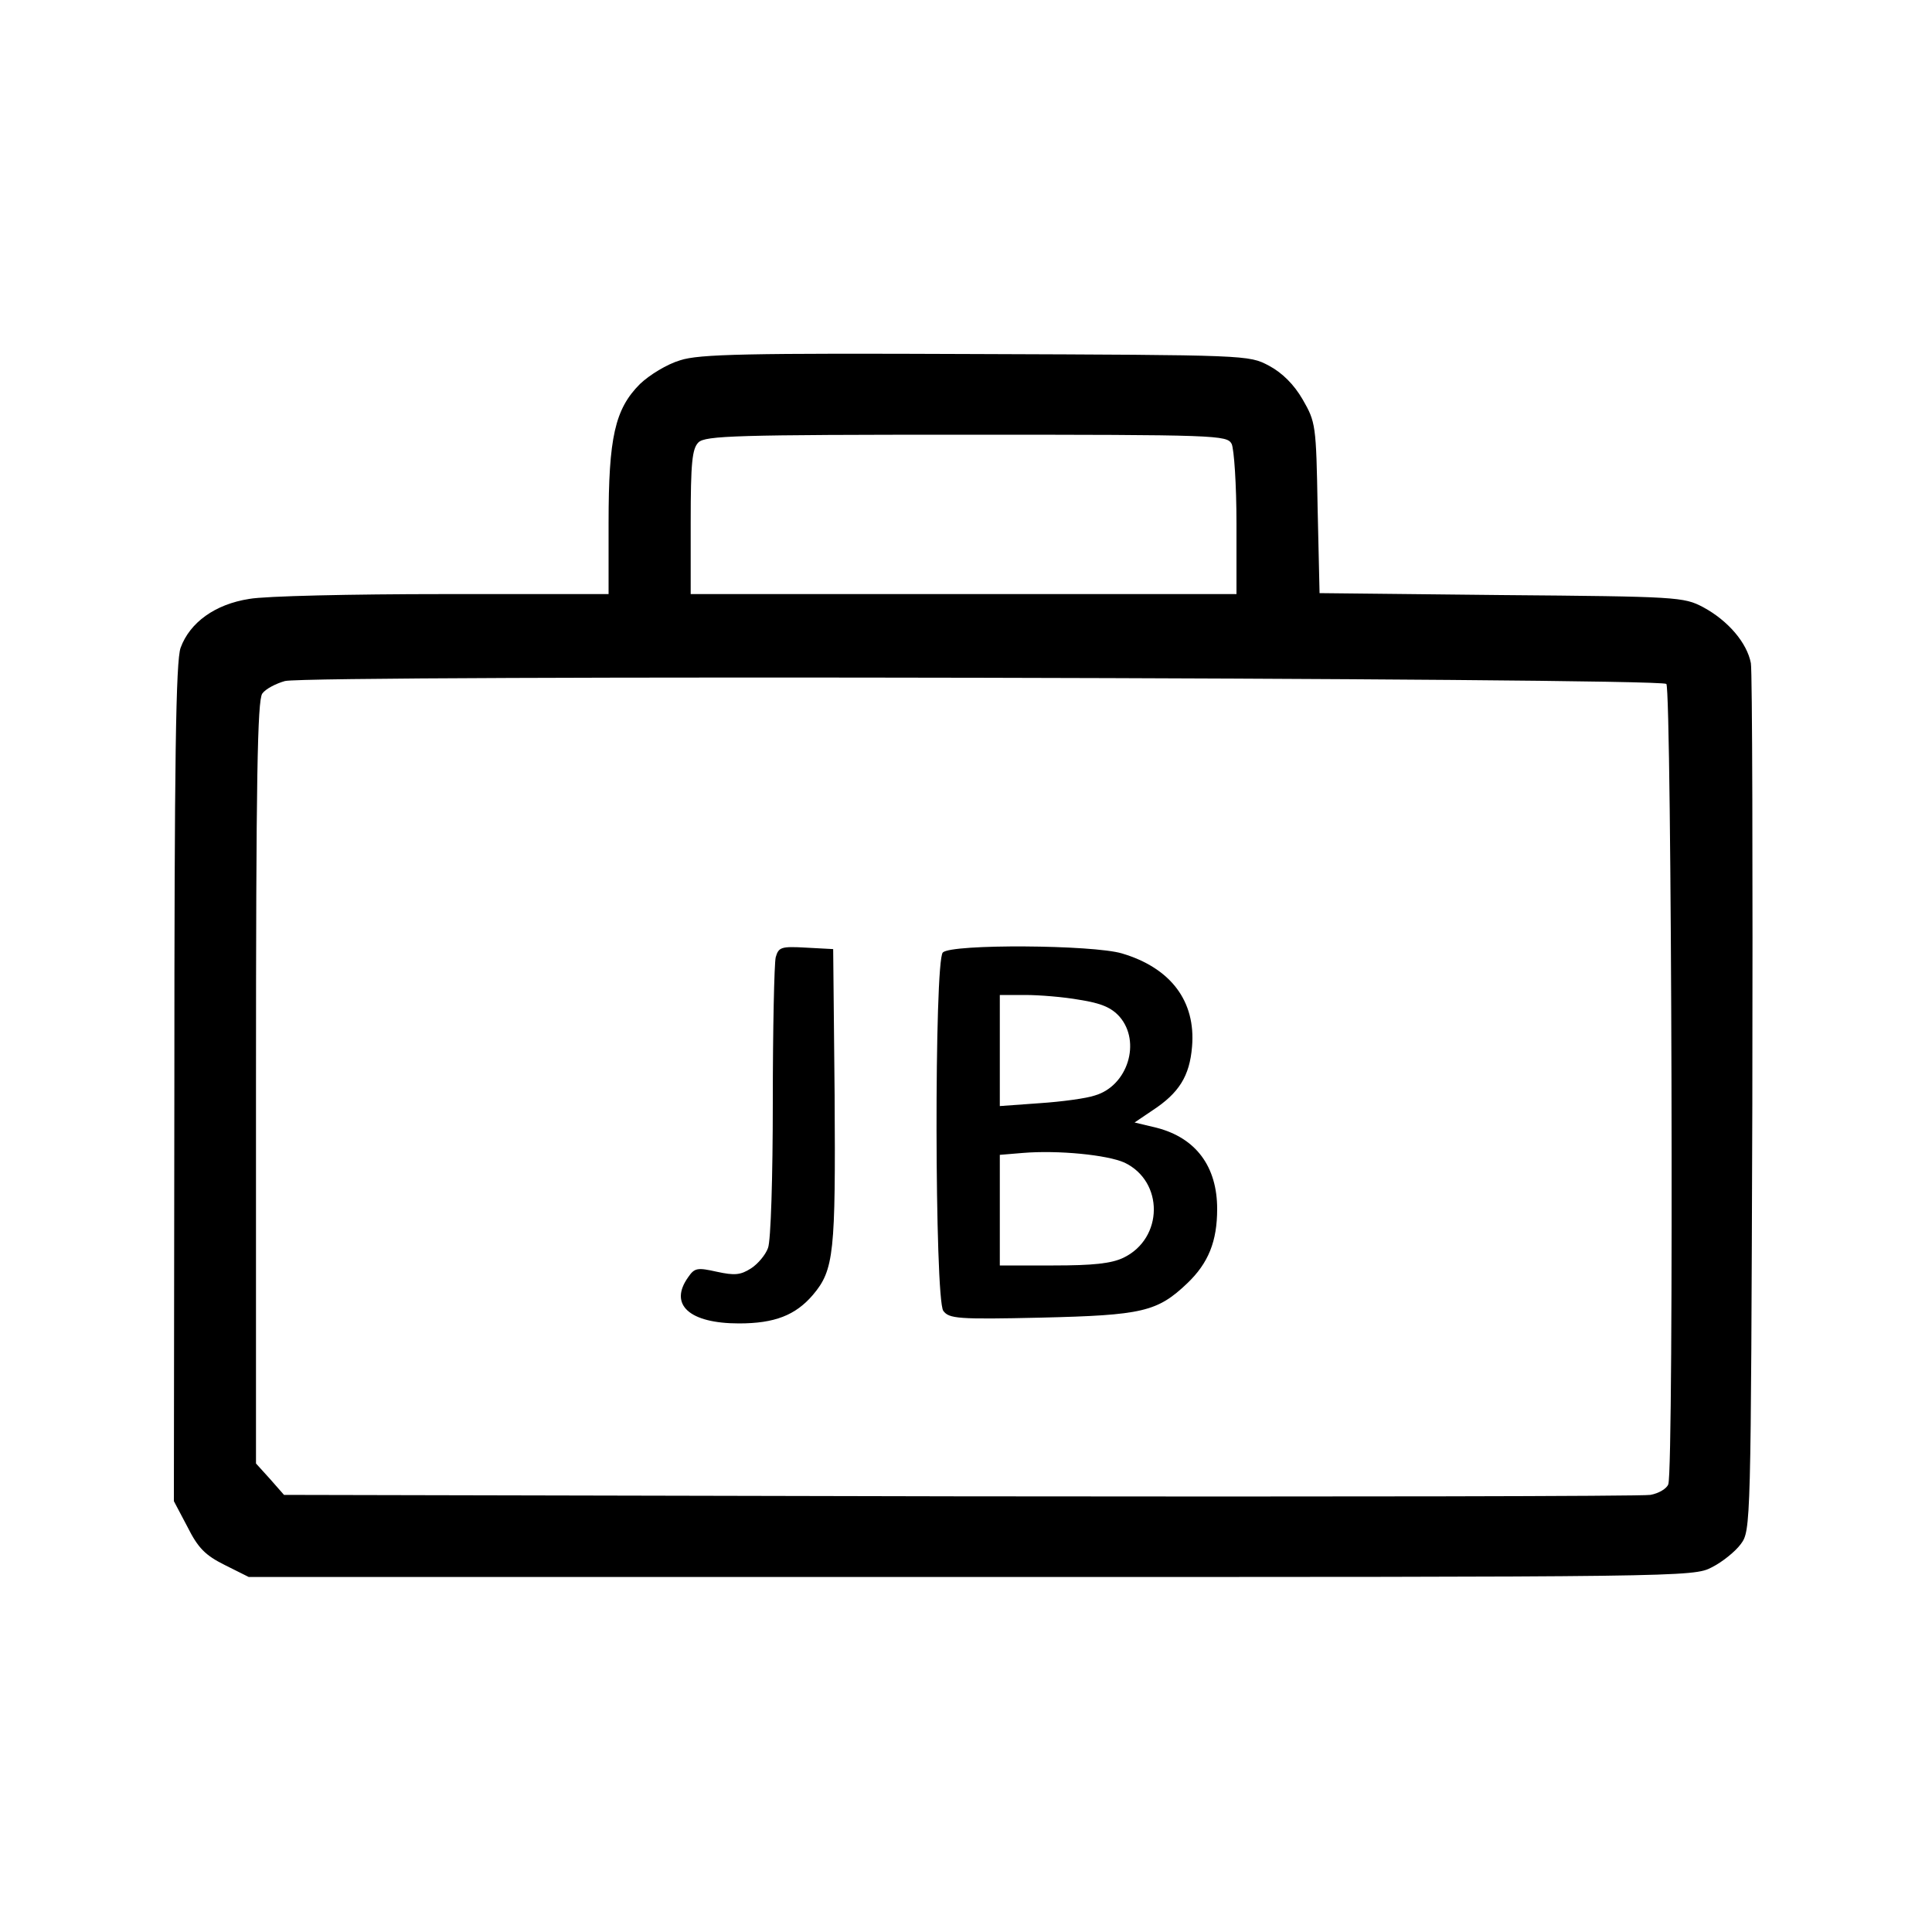
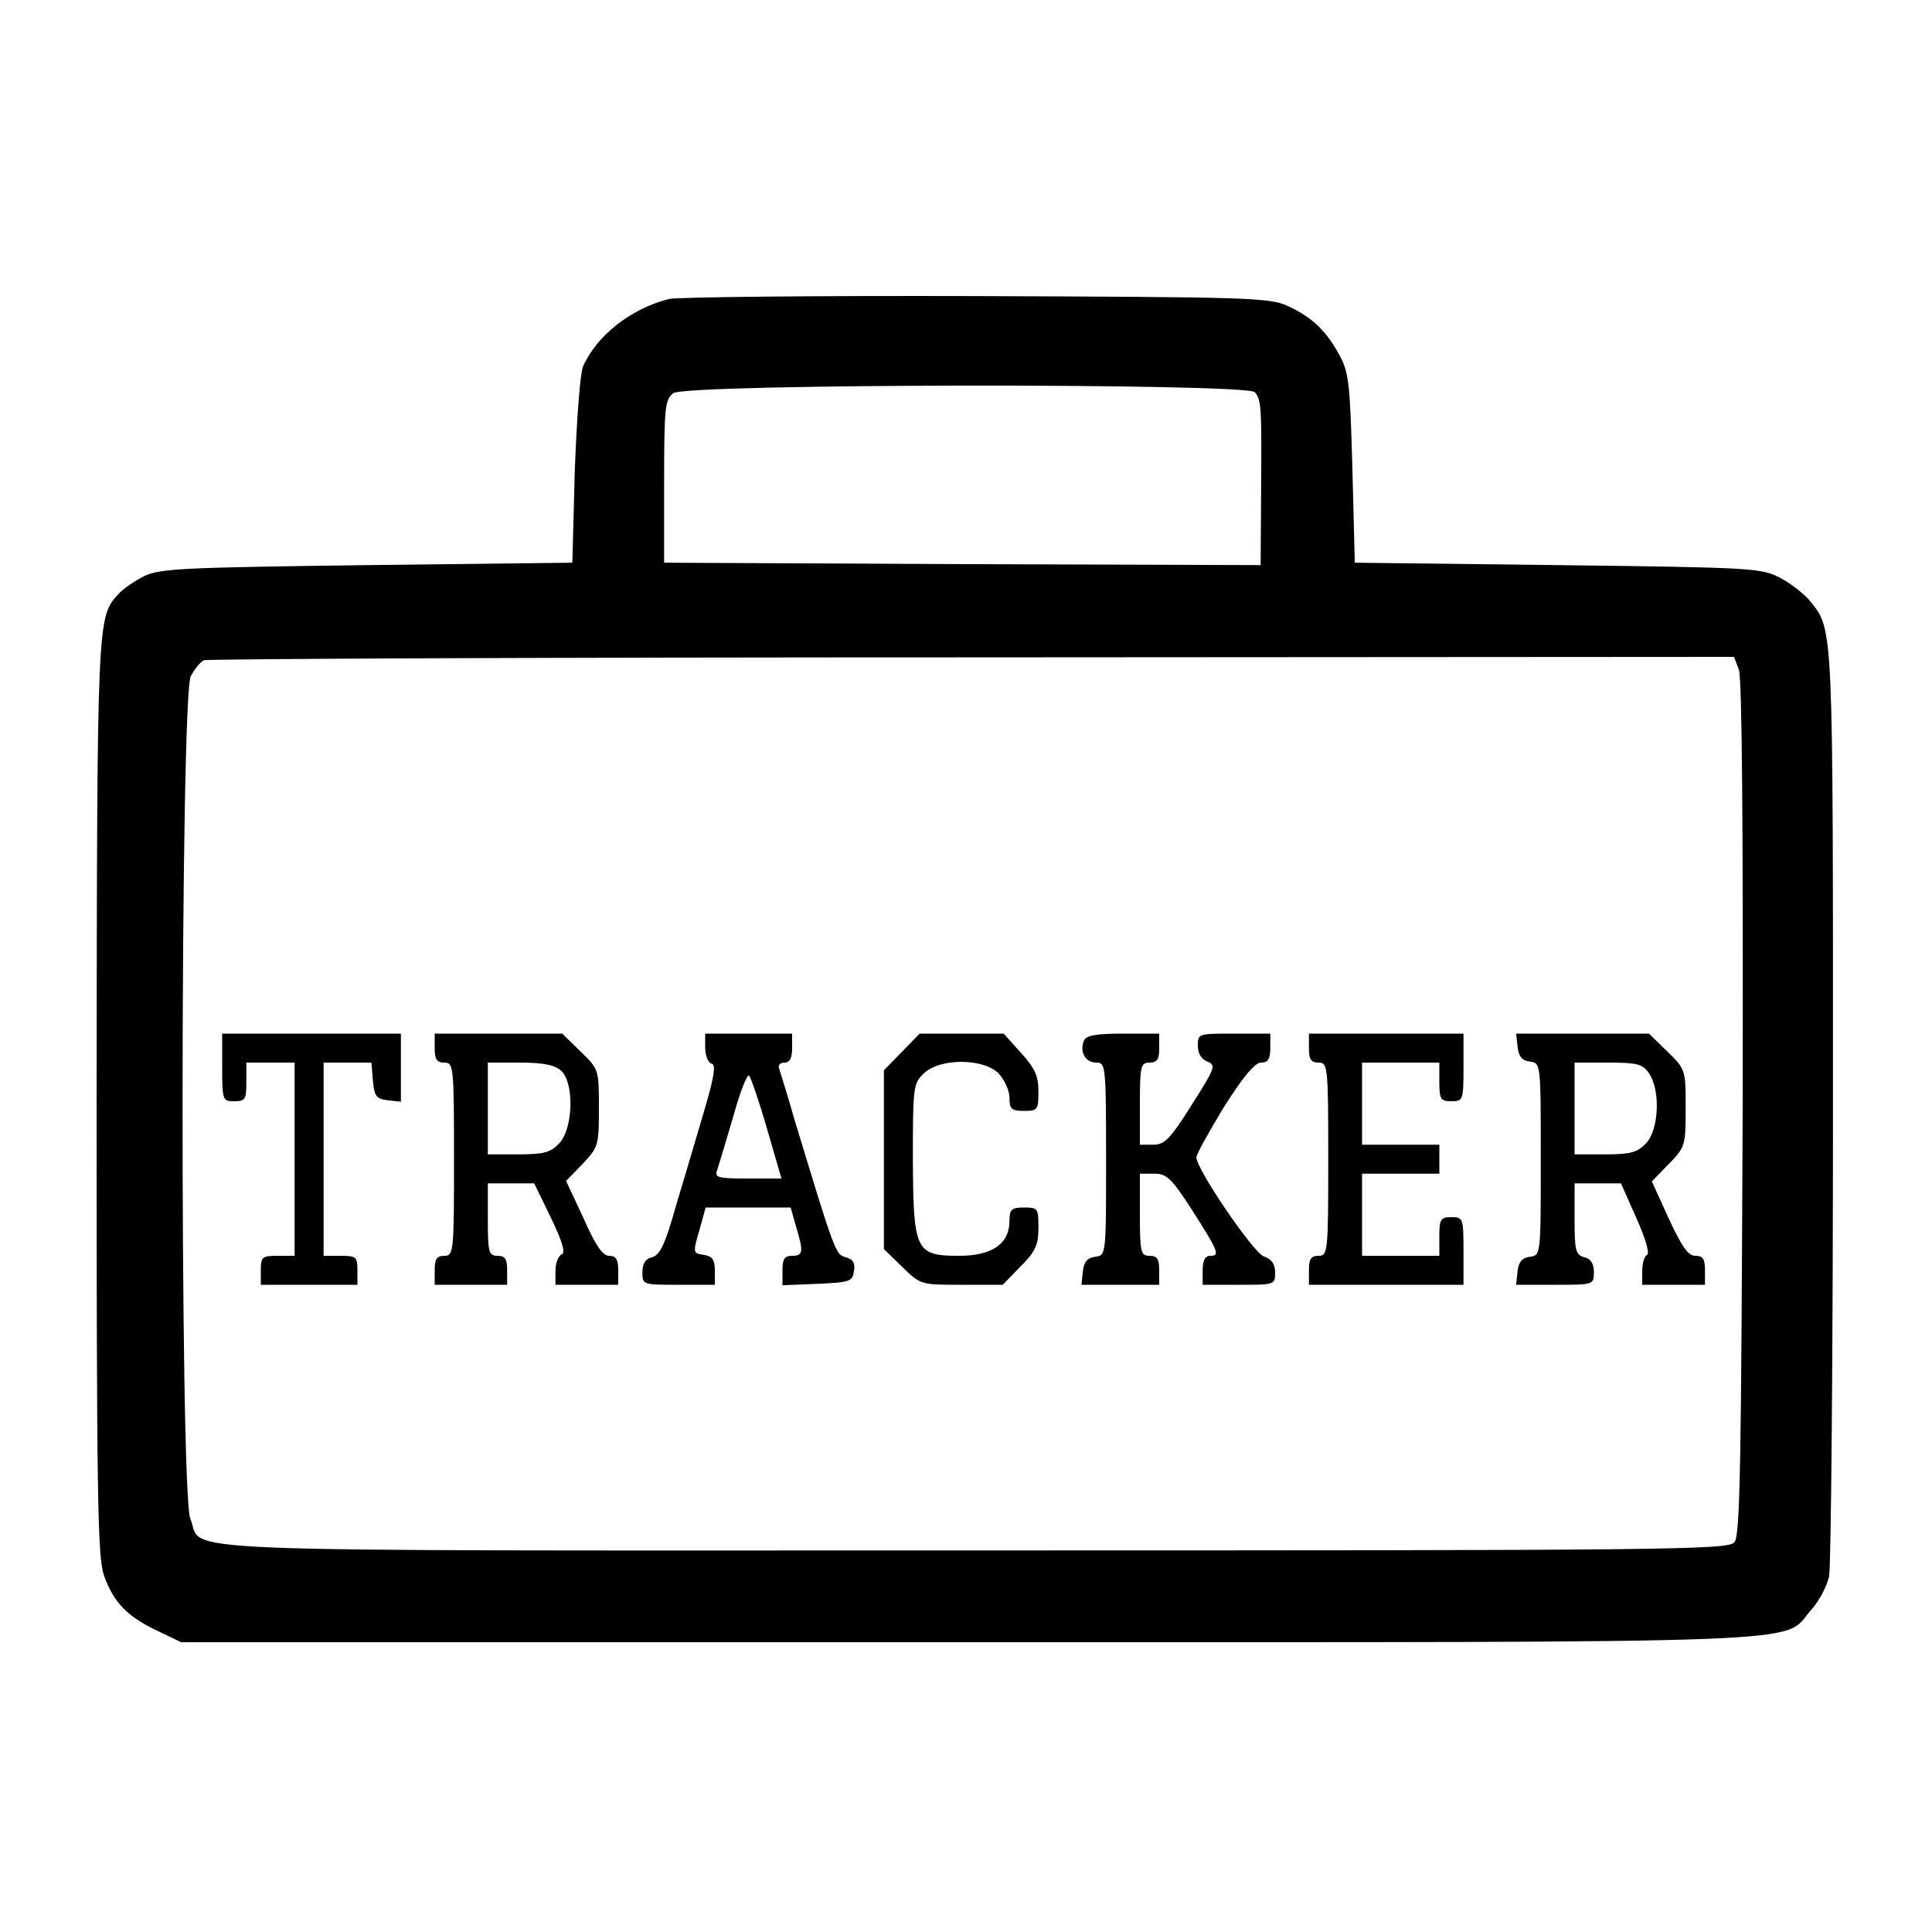
<svg xmlns="http://www.w3.org/2000/svg" version="1.0" width="400pt" height="400pt" viewBox="0 0 400 400" preserveAspectRatio="xMidYMid meet">
  <g transform="translate(0,400) scale(0.1,-0.1)" fill="#000000" stroke="none">
-     <path d="M1408 3254 c-27 -8 -63 -30 -83 -49 -52 -52 -65 -111 -65 -287 l0 -148 -342 0 c-189 0 -370 -4 -402 -10 -71 -11 -123 -49 -142 -101 -10 -26 -13 -236 -13 -900 l-1 -867 28 -53 c22 -44 37 -59 77 -79 l50 -25 1495 0 c1475 0 1496 0 1534 20 22 11 49 33 60 48 21 28 21 37 24 910 1 485 0 896 -3 914 -8 42 -47 88 -99 116 -40 21 -52 22 -418 25 l-376 4 -4 176 c-3 173 -4 178 -31 225 -18 31 -42 55 -70 70 -42 22 -42 22 -607 24 -474 2 -573 0 -612 -13z m1142 -173 c5 -11 10 -84 10 -165 l0 -146 -565 0 -565 0 0 149 c0 123 3 152 16 165 14 14 78 16 554 16 523 0 540 -1 550 -19z m900 -497 c11 -11 16 -1627 4 -1657 -3 -9 -20 -19 -37 -22 -18 -3 -661 -4 -1430 -3 l-1399 3 -29 33 -29 32 0 788 c0 631 3 792 13 806 7 10 29 21 47 26 54 13 2847 7 2860 -6z" />
-     <path d="M1606 2018 c-3 -13 -6 -148 -6 -300 0 -152 -4 -288 -10 -302 -5 -14 -21 -33 -35 -42 -22 -14 -34 -15 -71 -7 -40 9 -46 8 -59 -11 -41 -57 2 -96 105 -96 74 0 117 17 153 59 44 52 47 87 45 413 l-3 303 -56 3 c-52 3 -57 1 -63 -20z" />
-     <path d="M1952 2028 c-18 -18 -17 -717 1 -742 12 -16 29 -18 203 -14 209 5 240 12 302 71 44 42 62 87 62 154 0 88 -44 147 -125 168 l-46 11 37 25 c55 36 77 71 82 132 8 94 -44 163 -145 193 -60 18 -353 20 -371 2z m283 -98 c45 -7 66 -16 83 -35 45 -52 17 -143 -51 -163 -17 -6 -69 -13 -114 -16 l-83 -6 0 115 0 115 53 0 c28 0 79 -4 112 -10z m93 -337 c82 -39 81 -157 -2 -197 -25 -12 -63 -16 -145 -16 l-111 0 0 114 0 115 48 4 c73 6 174 -4 210 -20z" />
+     <path d="M1385 3381 c-79 -20 -150 -76 -178 -140 -6 -14 -13 -110 -17 -216 l-5 -190 -425 -5 c-385 -5 -428 -7 -462 -23 -20 -10 -44 -27 -53 -37 -44 -49 -44 -45 -45 -1041 0 -826 2 -952 15 -990 20 -57 49 -86 110 -115 l50 -24 1626 0 c1804 0 1687 -4 1748 66 17 18 34 51 38 71 4 21 8 461 8 978 0 996 1 980 -47 1040 -11 14 -39 36 -61 48 -41 21 -52 22 -462 27 l-420 5 -5 195 c-5 175 -7 199 -27 235 -27 50 -57 79 -108 102 -37 17 -86 18 -645 20 -333 1 -618 -2 -635 -6z m1213 -193 c14 -17 14 -30 13 -206 l-1 -152 -617 2 -618 3 0 168 c0 155 2 170 19 183 27 20 1188 21 1204 2z m1002 -574 c7 -17 9 -340 8 -909 -3 -730 -5 -885 -17 -898 -12 -16 -135 -17 -1575 -17 -1734 0 -1592 -6 -1622 66 -22 51 -21 1702 1 1744 8 15 20 30 27 33 7 3 723 6 1591 6 l1577 1 10 -26z" />
+     <path d="M460 1790 c0 -68 1 -70 25 -70 23 0 25 4 25 40 l0 40 50 0 50 0 0 -200 0 -200 -35 0 c-32 0 -35 -2 -35 -30 l0 -30 100 0 100 0 0 30 c0 28 -3 30 -35 30 l-35 0 0 200 0 200 49 0 50 0 3 -37 c3 -33 7 -38 31 -41 l27 -3 0 70 0 71 -185 0 -185 0 0 -70z" />
+     <path d="M900 1830 c0 -23 4 -30 20 -30 19 0 20 -7 20 -200 0 -193 -1 -200 -20 -200 -16 0 -20 -7 -20 -30 l0 -30 75 0 75 0 0 30 c0 23 -4 30 -20 30 -18 0 -20 7 -20 75 l0 75 48 0 48 0 35 -72 c24 -50 30 -72 22 -75 -7 -3 -13 -18 -13 -34 l0 -29 65 0 65 0 0 30 c0 23 -5 30 -19 30 -13 0 -28 21 -53 78 l-36 77 34 35 c33 35 34 39 34 116 0 79 0 80 -38 117 l-38 37 -132 0 -132 0 0 -30z m262 -47 c27 -25 25 -119 -4 -150 -18 -19 -32 -23 -85 -23 l-63 0 0 95 0 95 67 0 c48 0 72 -5 85 -17z" />
+     <path d="M1460 1831 c0 -16 6 -31 13 -33 11 -2 5 -32 -24 -128 -20 -69 -47 -157 -58 -196 -16 -53 -26 -73 -41 -77 -14 -3 -20 -14 -20 -31 0 -26 1 -26 75 -26 l75 0 0 29 c0 23 -5 30 -23 33 -22 3 -23 4 -9 51 l13 47 88 0 88 0 11 -39 c16 -53 15 -61 -8 -61 -16 0 -20 -7 -20 -30 l0 -31 73 3 c67 3 72 5 75 26 3 17 -2 25 -17 29 -21 5 -23 11 -107 288 -14 50 -29 96 -31 103 -3 6 2 12 11 12 11 0 16 9 16 30 l0 30 -90 0 -90 0 0 -29z m128 -168 l30 -103 -70 0 c-63 0 -69 2 -63 18 3 9 18 59 33 110 14 51 29 89 33 85 4 -5 21 -54 37 -110z" />
+     <path d="M1867 1822 l-37 -38 0 -185 0 -185 38 -37 c38 -37 38 -37 123 -37 l85 0 37 38 c31 31 37 45 37 80 0 40 -1 42 -30 42 -26 0 -30 -4 -30 -28 0 -47 -36 -72 -104 -72 -91 0 -95 10 -96 201 0 150 1 156 23 177 34 32 125 31 155 -1 12 -13 22 -35 22 -50 0 -23 4 -27 30 -27 28 0 30 2 30 40 0 32 -7 48 -36 80 l-36 40 -87 0 -87 0 -37 -38z" />
+     <path d="M2244 1845 c-9 -23 3 -45 26 -45 19 0 20 -6 20 -199 0 -199 0 -200 -22 -203 -17 -2 -24 -11 -26 -30 l-3 -28 80 0 81 0 0 30 c0 23 -4 30 -20 30 -18 0 -20 7 -20 85 l0 85 30 0 c25 0 35 -9 76 -72 56 -88 61 -98 40 -98 -11 0 -16 -9 -16 -30 l0 -30 75 0 c74 0 75 0 75 25 0 18 -7 28 -24 34 -22 9 -139 180 -139 205 0 6 26 53 57 104 40 63 64 92 77 92 14 0 19 7 19 30 l0 30 -75 0 c-74 0 -75 0 -75 -25 0 -16 7 -28 20 -33 18 -7 16 -13 -33 -90 -44 -70 -56 -82 -79 -82 l-28 0 0 85 c0 78 2 85 20 85 16 0 20 7 20 30 l0 30 -75 0 c-58 0 -77 -4 -81 -15z" />
+     <path d="M2710 1830 c0 -23 4 -30 20 -30 19 0 20 -7 20 -200 0 -193 -1 -200 -20 -200 -16 0 -20 -7 -20 -30 l0 -30 160 0 160 0 0 70 c0 68 -1 70 -25 70 -22 0 -25 -4 -25 -40 l0 -40 -80 0 -80 0 0 85 0 85 80 0 80 0 0 30 0 30 -80 0 -80 0 0 85 0 85 80 0 80 0 0 -40 c0 -36 3 -40 25 -40 24 0 25 2 25 70 l0 70 -160 0 -160 0 0 -30z" />
+     <path d="M3142 1833 c2 -20 9 -29 26 -31 22 -3 22 -4 22 -202 0 -198 0 -199 -22 -202 -17 -2 -24 -11 -26 -30 l-3 -28 80 0 c80 0 81 0 81 26 0 17 -6 28 -20 31 -18 5 -20 14 -20 79 l0 74 48 0 48 0 32 -72 c19 -42 28 -74 22 -76 -5 -2 -10 -17 -10 -33 l0 -29 65 0 65 0 0 30 c0 23 -4 30 -20 30 -15 0 -28 19 -55 77 l-35 77 35 36 c34 35 35 38 35 116 0 79 0 80 -38 117 l-38 37 -138 0 -137 0 3 -27z m272 -55 c24 -35 21 -116 -6 -145 -18 -19 -32 -23 -85 -23 l-63 0 0 95 0 95 69 0 c61 0 72 -3 85 -22z" />
  </g>
</svg>
